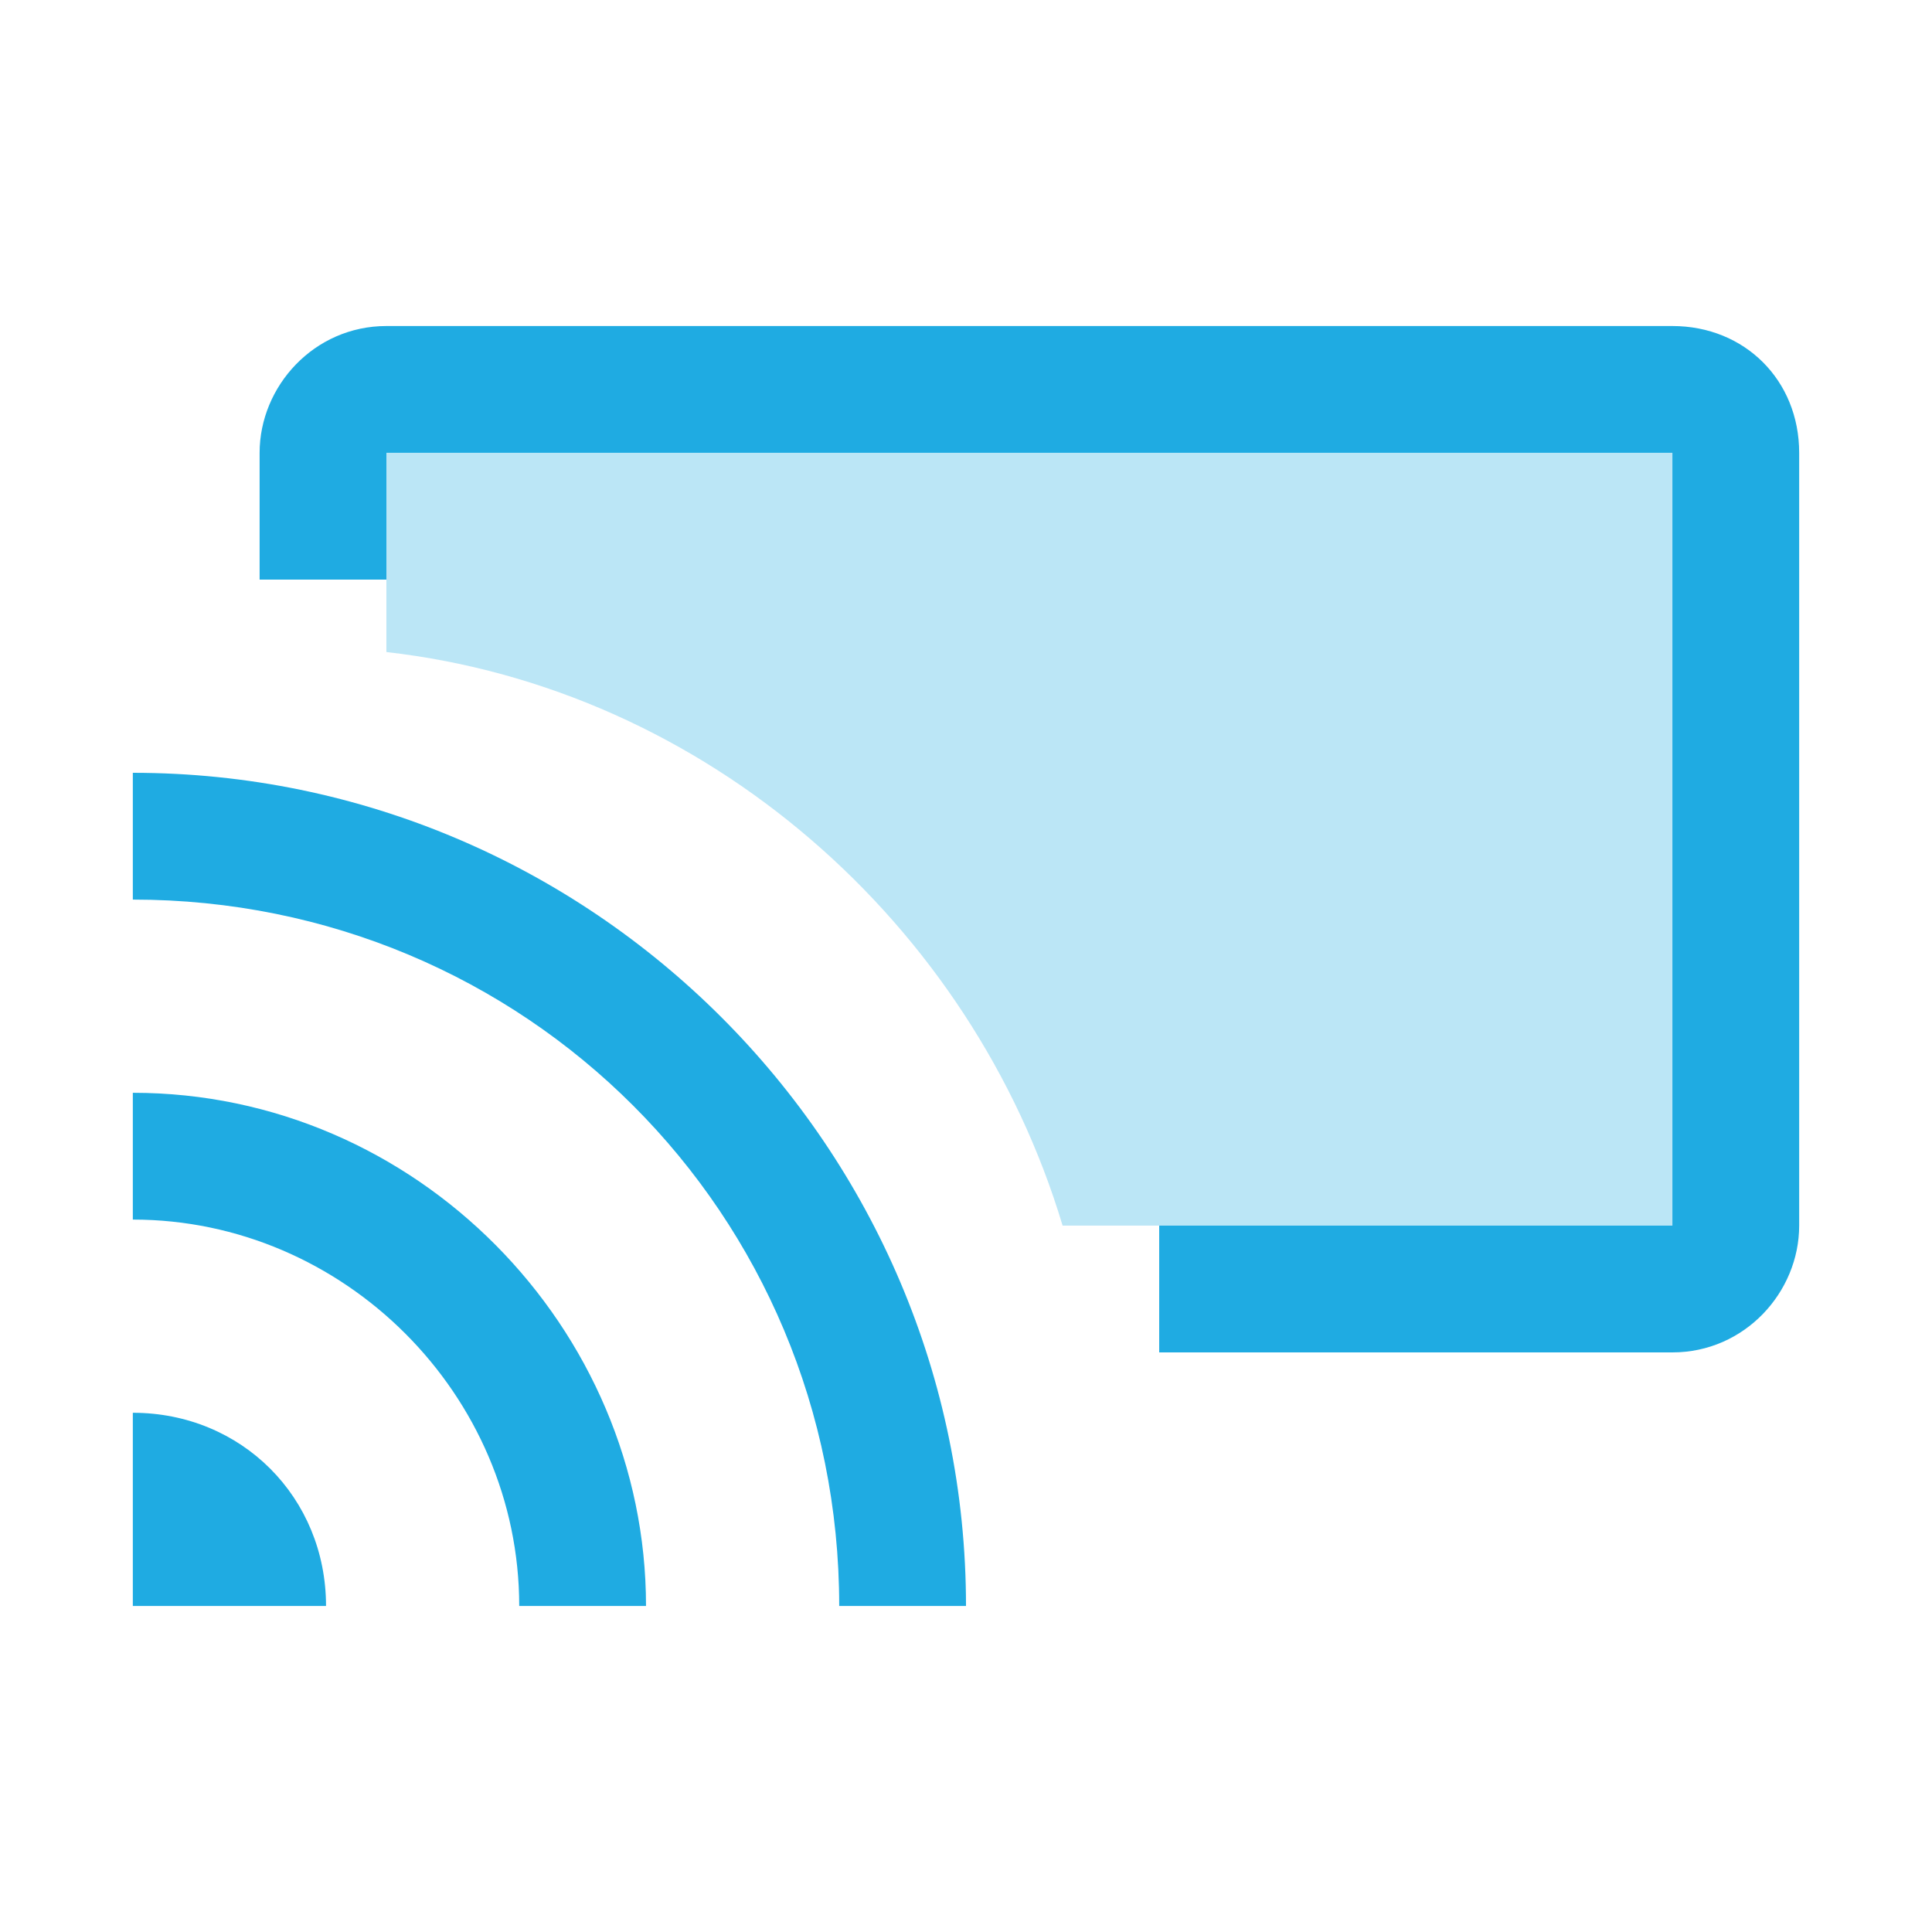
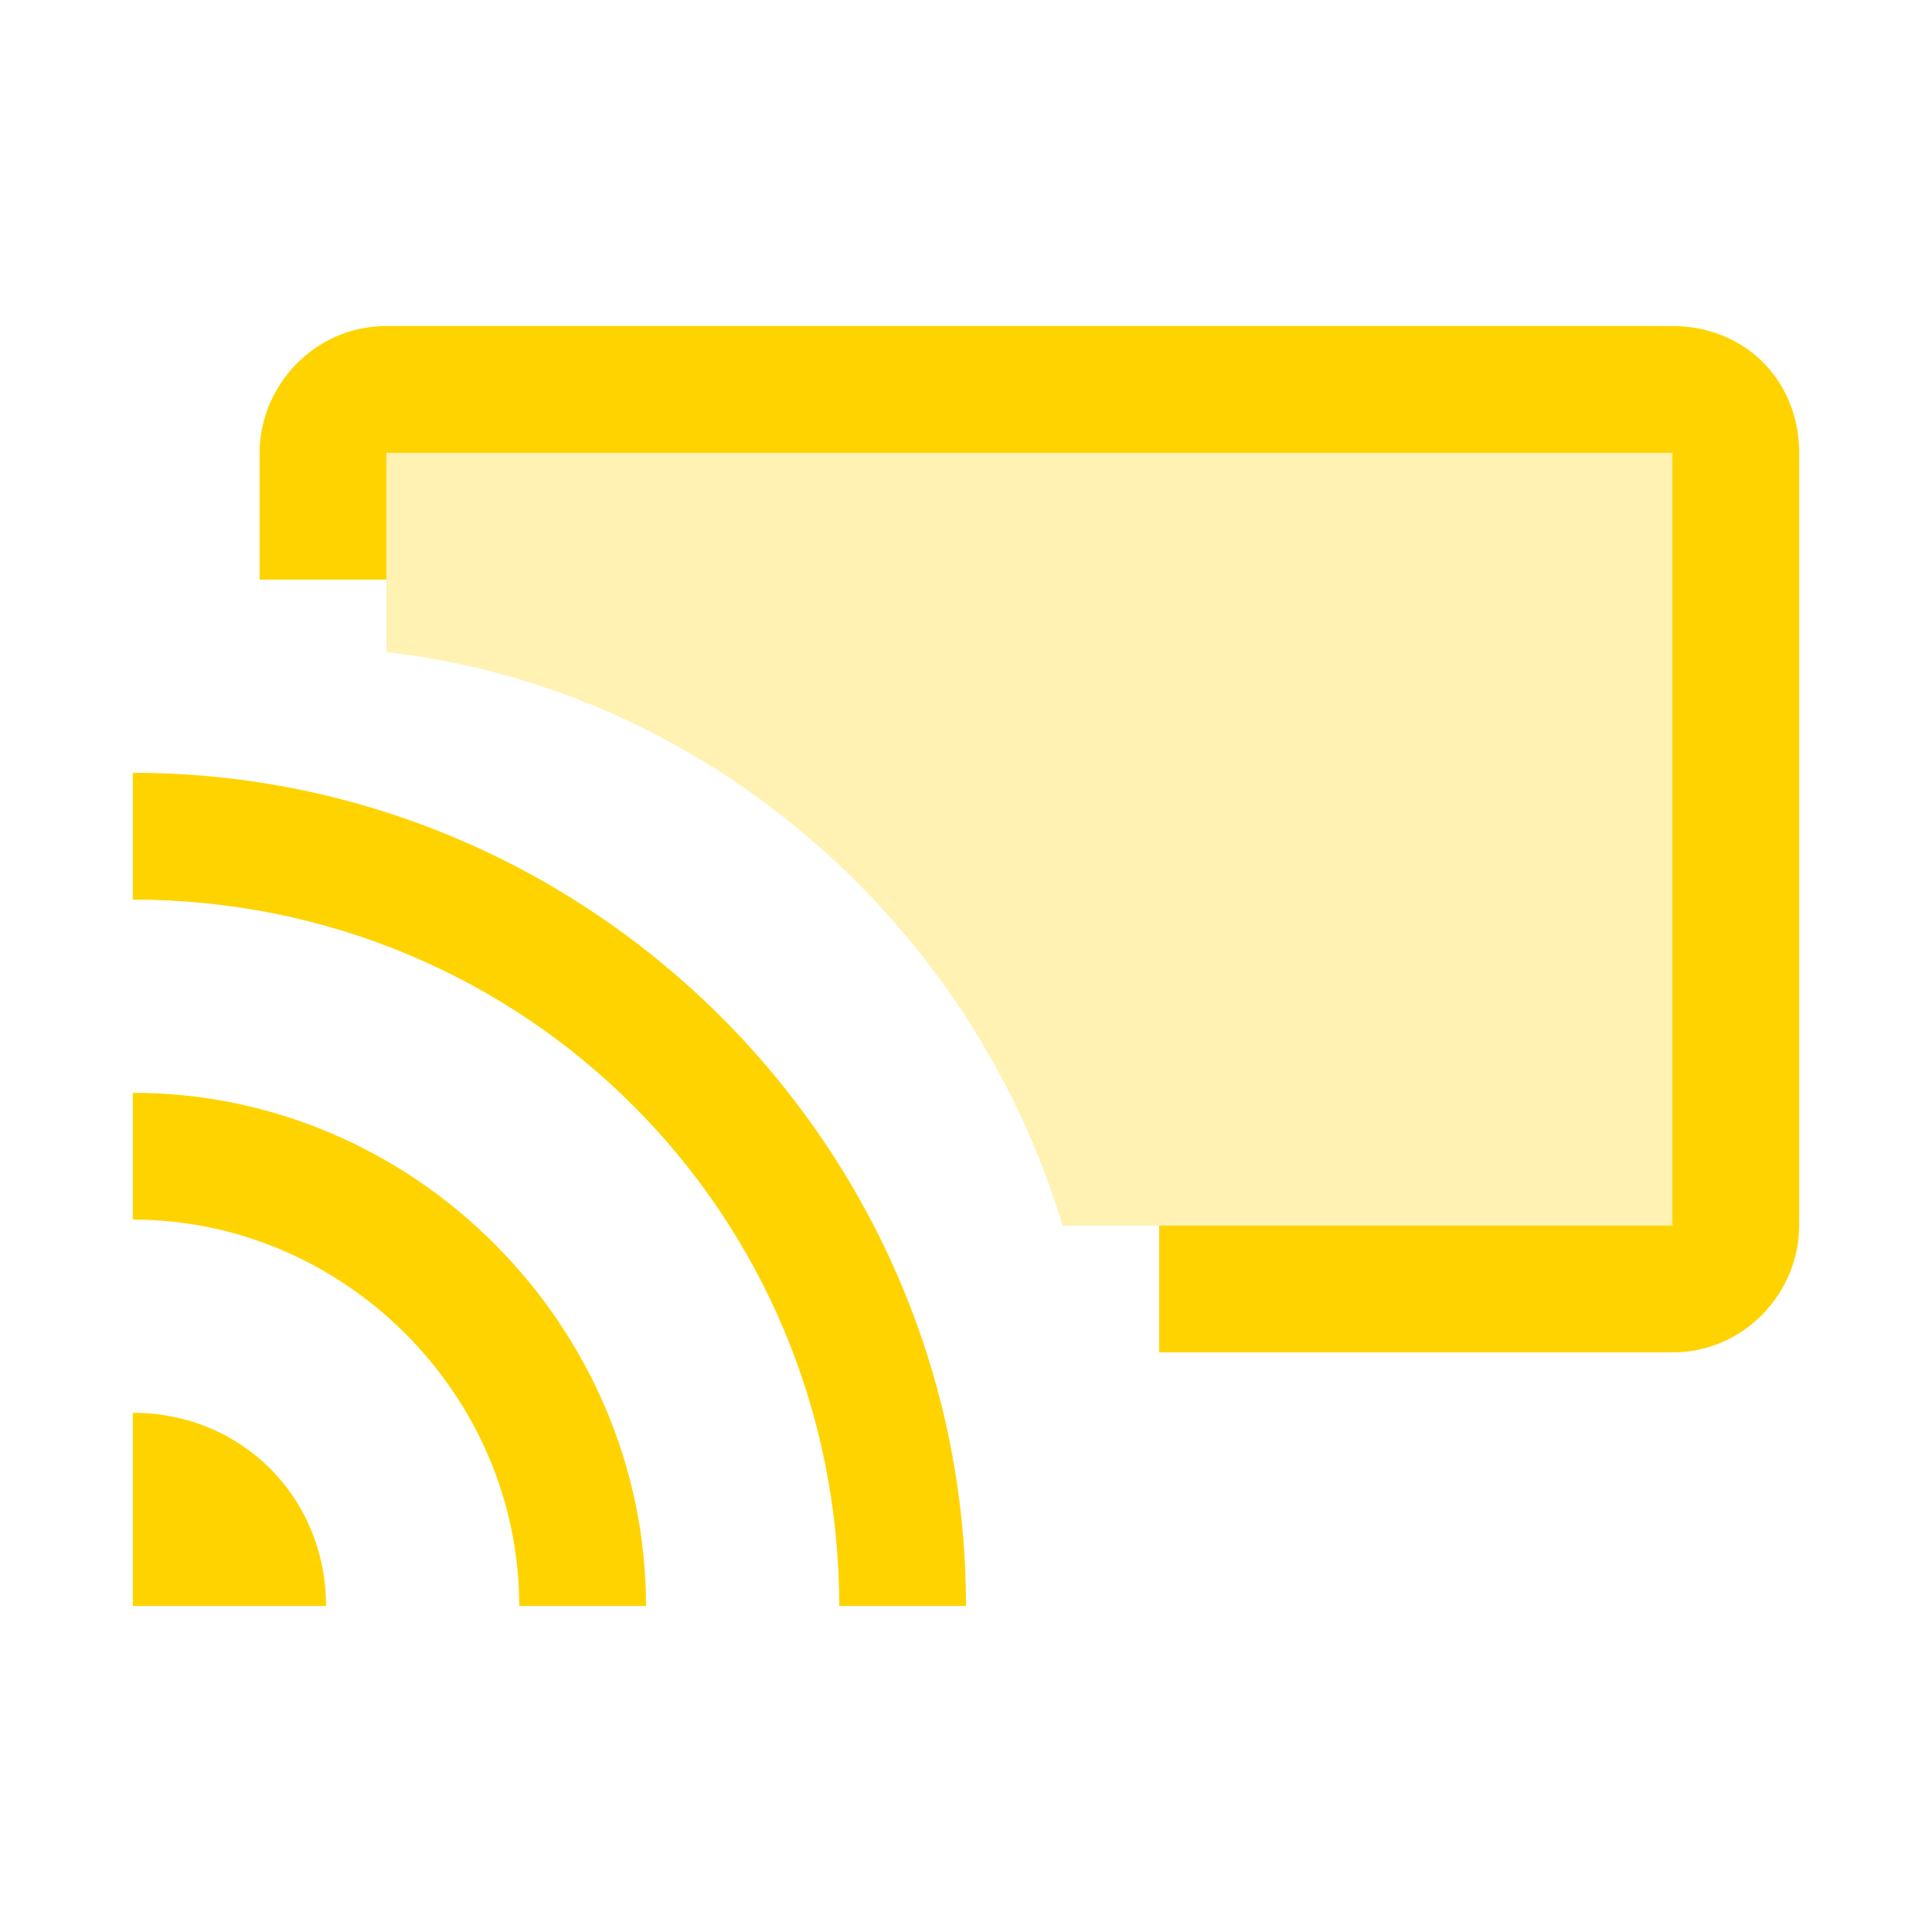
<svg xmlns="http://www.w3.org/2000/svg" version="1.1" id="Layer_1" x="0px" y="0px" viewBox="0 0 32 32" style="enable-background:new 0 0 32 32;" xml:space="preserve">
  <style type="text/css">
	.st0{opacity:0.302;}
- 	.st1{fill:#1FABE2;}
+ 	.st1{fill:#FFD300;}
</style>
  <g>
    <g id="Ellipse_1" class="st0">
      <g>
        <path class="st1" d="M6.4,7.5v3.3c5.3,0.6,9.7,4.5,11.2,9.5h10.1V7.5H6.4z" />
      </g>
    </g>
    <g id="Rectangle_12_2_">
      <g>
        <path class="st1" d="M2.2,23.4v3.2h3.2C5.4,24.8,4,23.4,2.2,23.4z M2.2,18.1v2.1c3.5,0,6.4,2.9,6.4,6.4h2.1     C10.7,22,6.9,18.1,2.2,18.1z M2.2,12.8v2.1c6.5,0,11.7,5.2,11.7,11.7H16C16,19,9.8,12.8,2.2,12.8z M27.7,5.4H6.4     c-1.2,0-2.1,1-2.1,2.1v2.1h2.1V7.5h21.3v12.8h-8.5v2.1h8.5c1.2,0,2.1-1,2.1-2.1V7.5C29.8,6.3,28.9,5.4,27.7,5.4z" />
      </g>
    </g>
  </g>
</svg>
